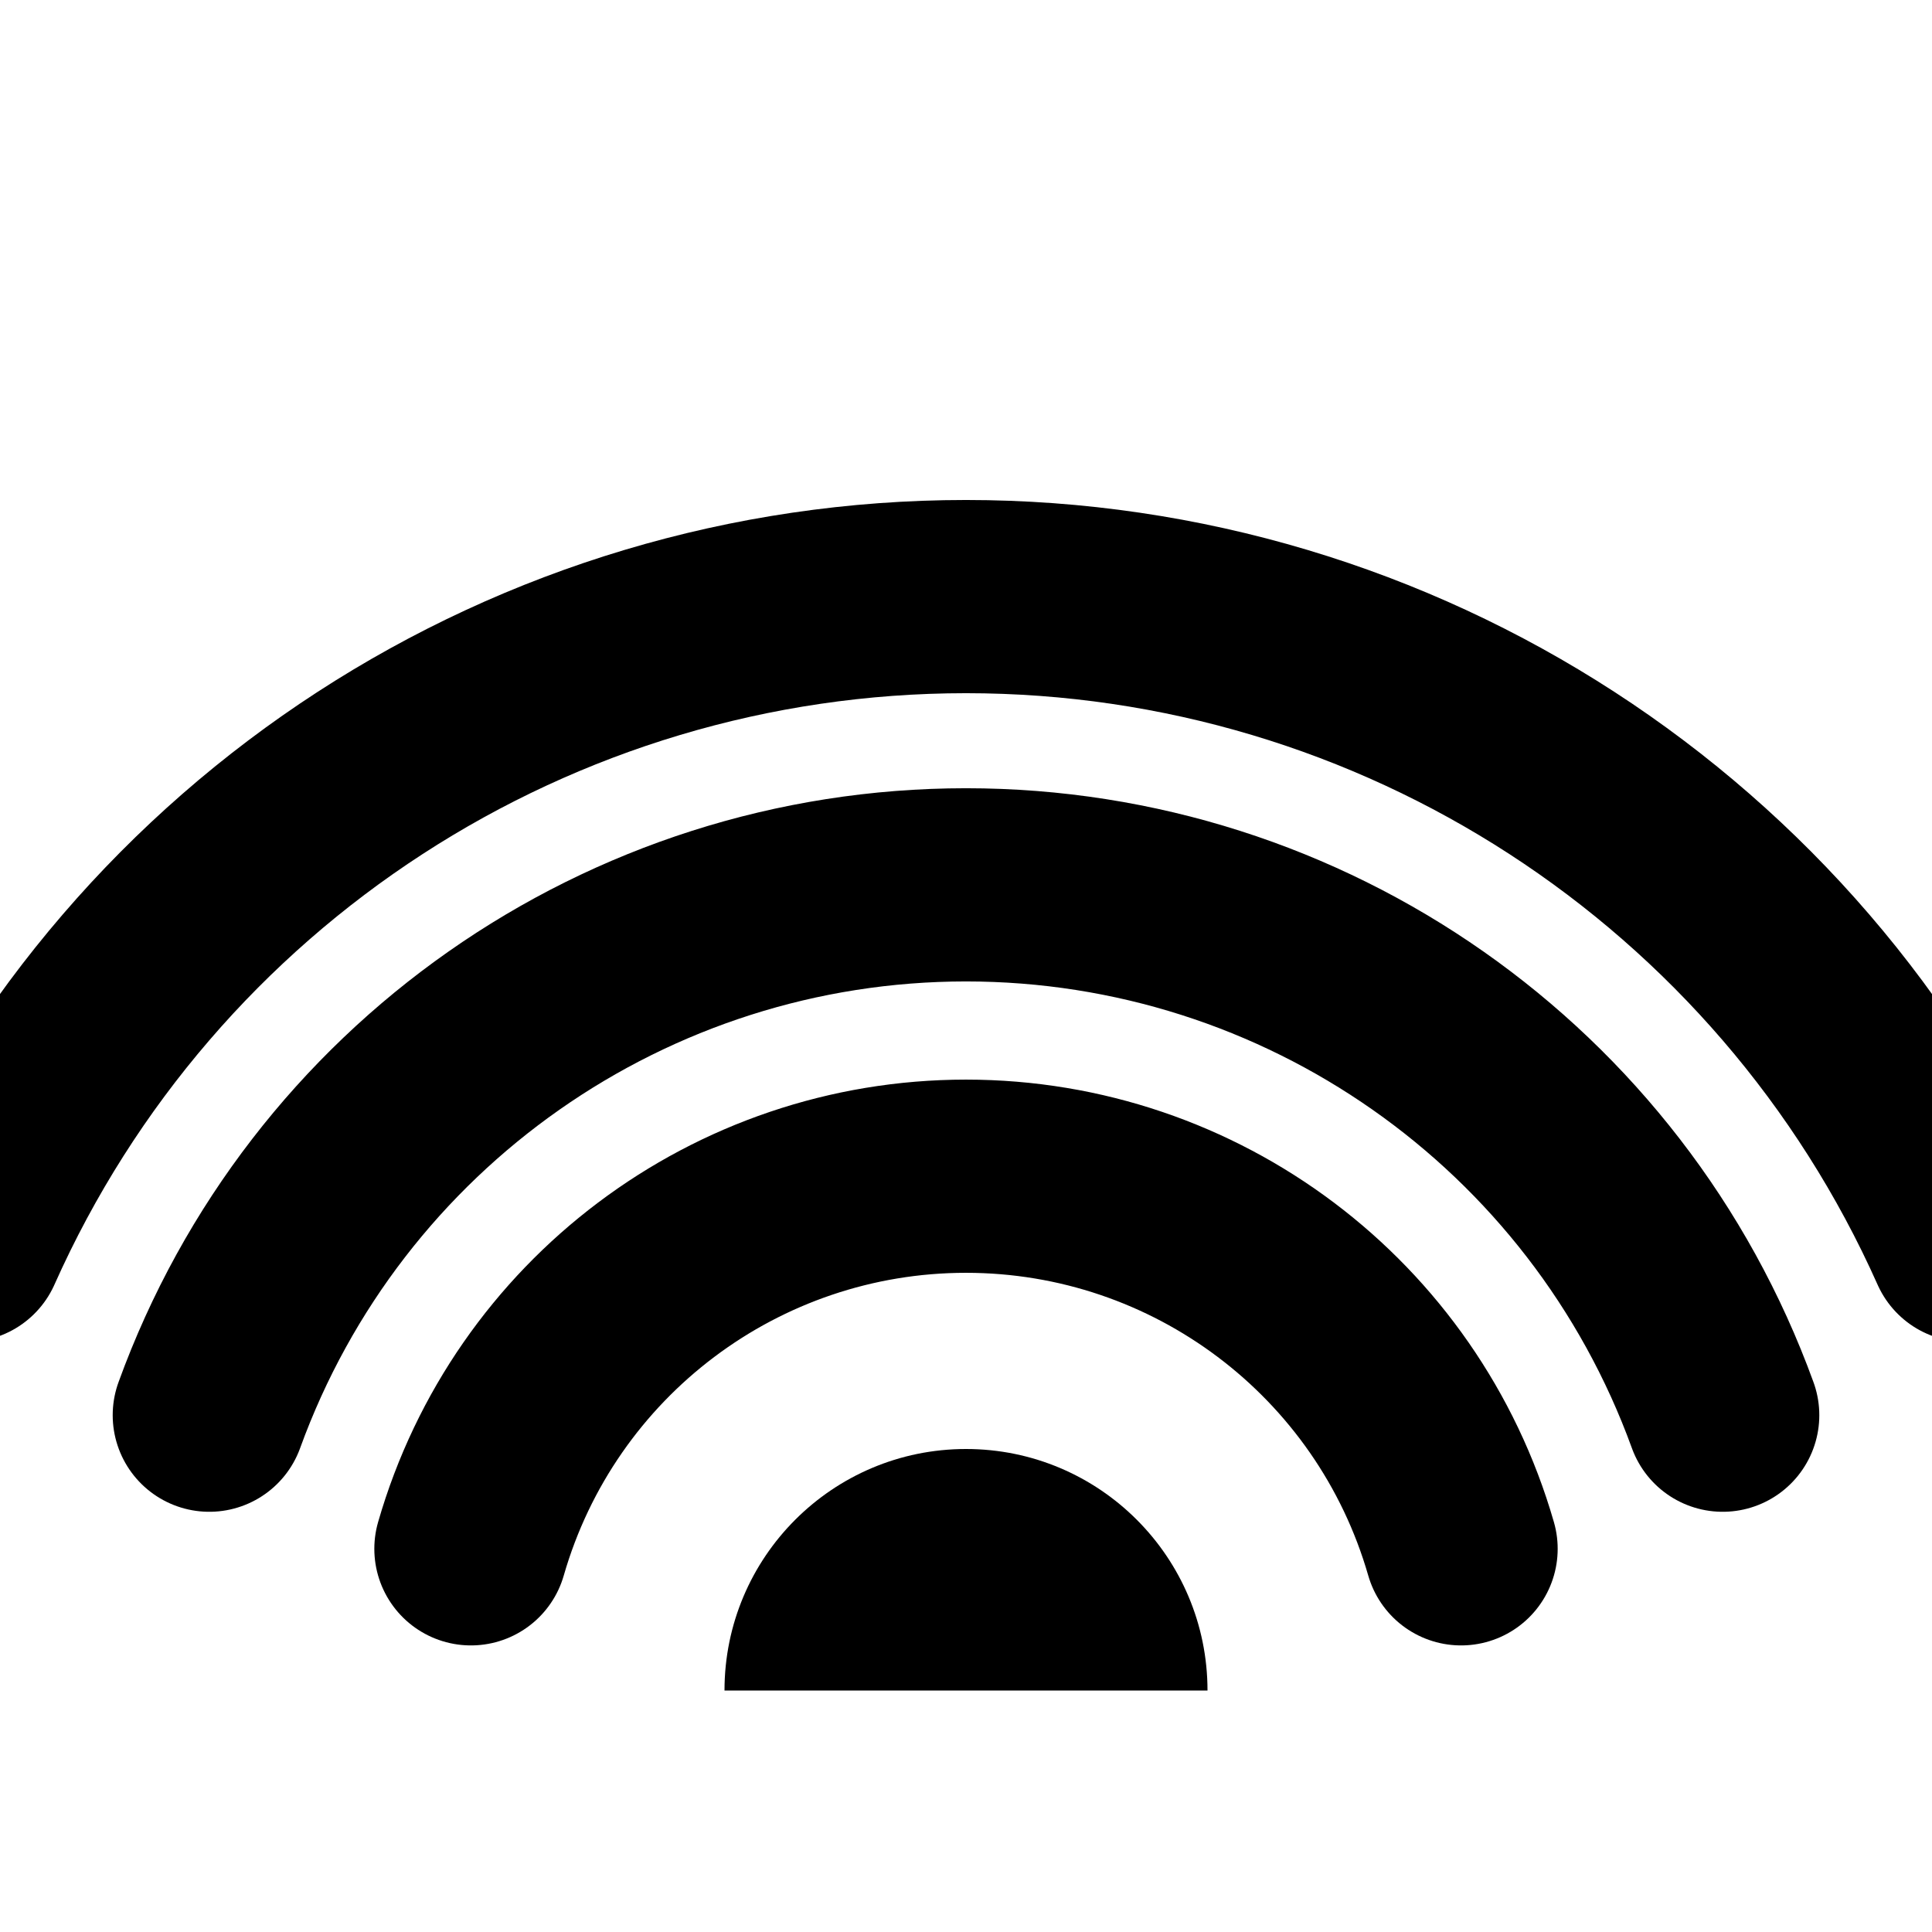
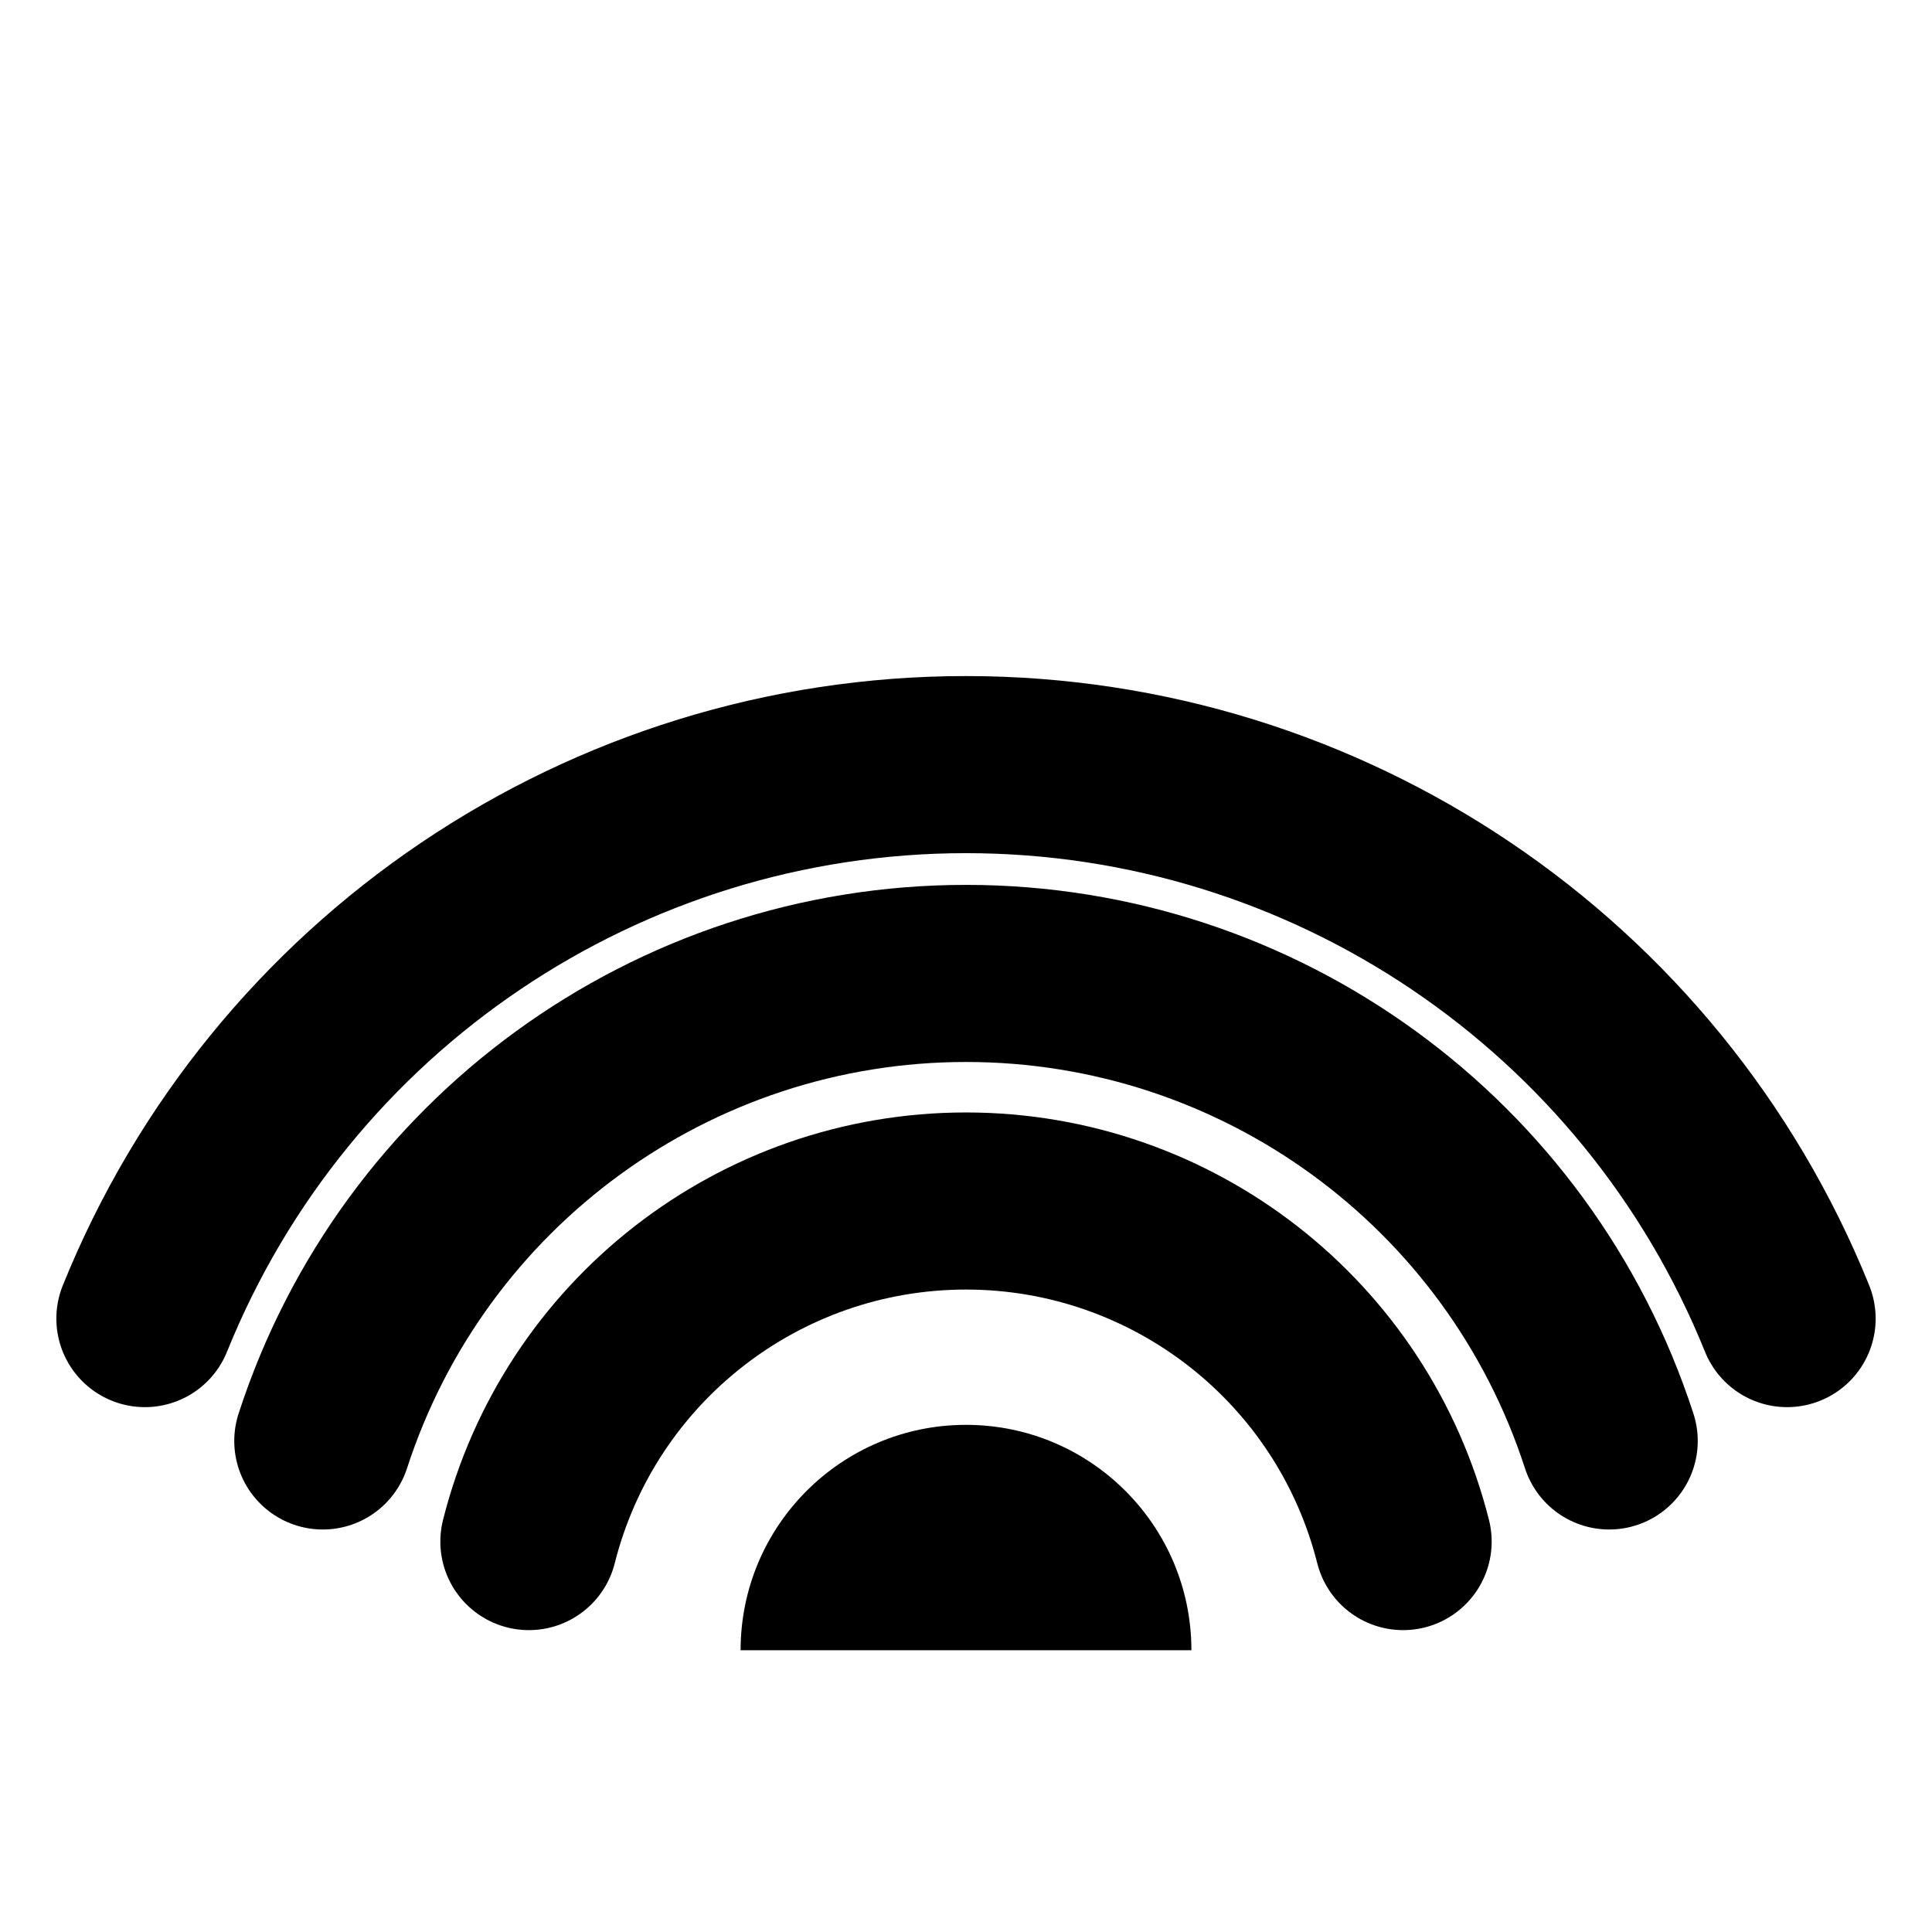
<svg xmlns="http://www.w3.org/2000/svg" viewBox="0 0 24 24" fill="currentColor">
-   <path fill-rule="evenodd" d="M12 21L9 21A3 3 0 0 1 15 21Z" />
-   <path fill="none" stroke="currentColor" stroke-width="2.4" stroke-linecap="round" stroke-linejoin="round" d="M5.85 19.24A6.4 6.4 0 0 1 18.15 19.24M2.6 17.58A10 10 0 0 1 21.4 17.58M-0.42 15.47A13.6 13.6 0 0 1 24.42 15.47" />
+   <path fill-rule="evenodd" d="M12 20.5L9.2 20.5A2.8 2.8 0 0 1 14.8 20.5Z" />
+   <path fill="none" stroke="currentColor" stroke-width="2.2" stroke-linecap="round" stroke-linejoin="round" d="M6.57 19.15A5.6 5.6 0 0 1 17.43 19.15M4.01 17.9A8.4 8.4 0 0 1 19.99 17.9M1.8 16.38A11 11 0 0 1 22.2 16.38" />
</svg>
